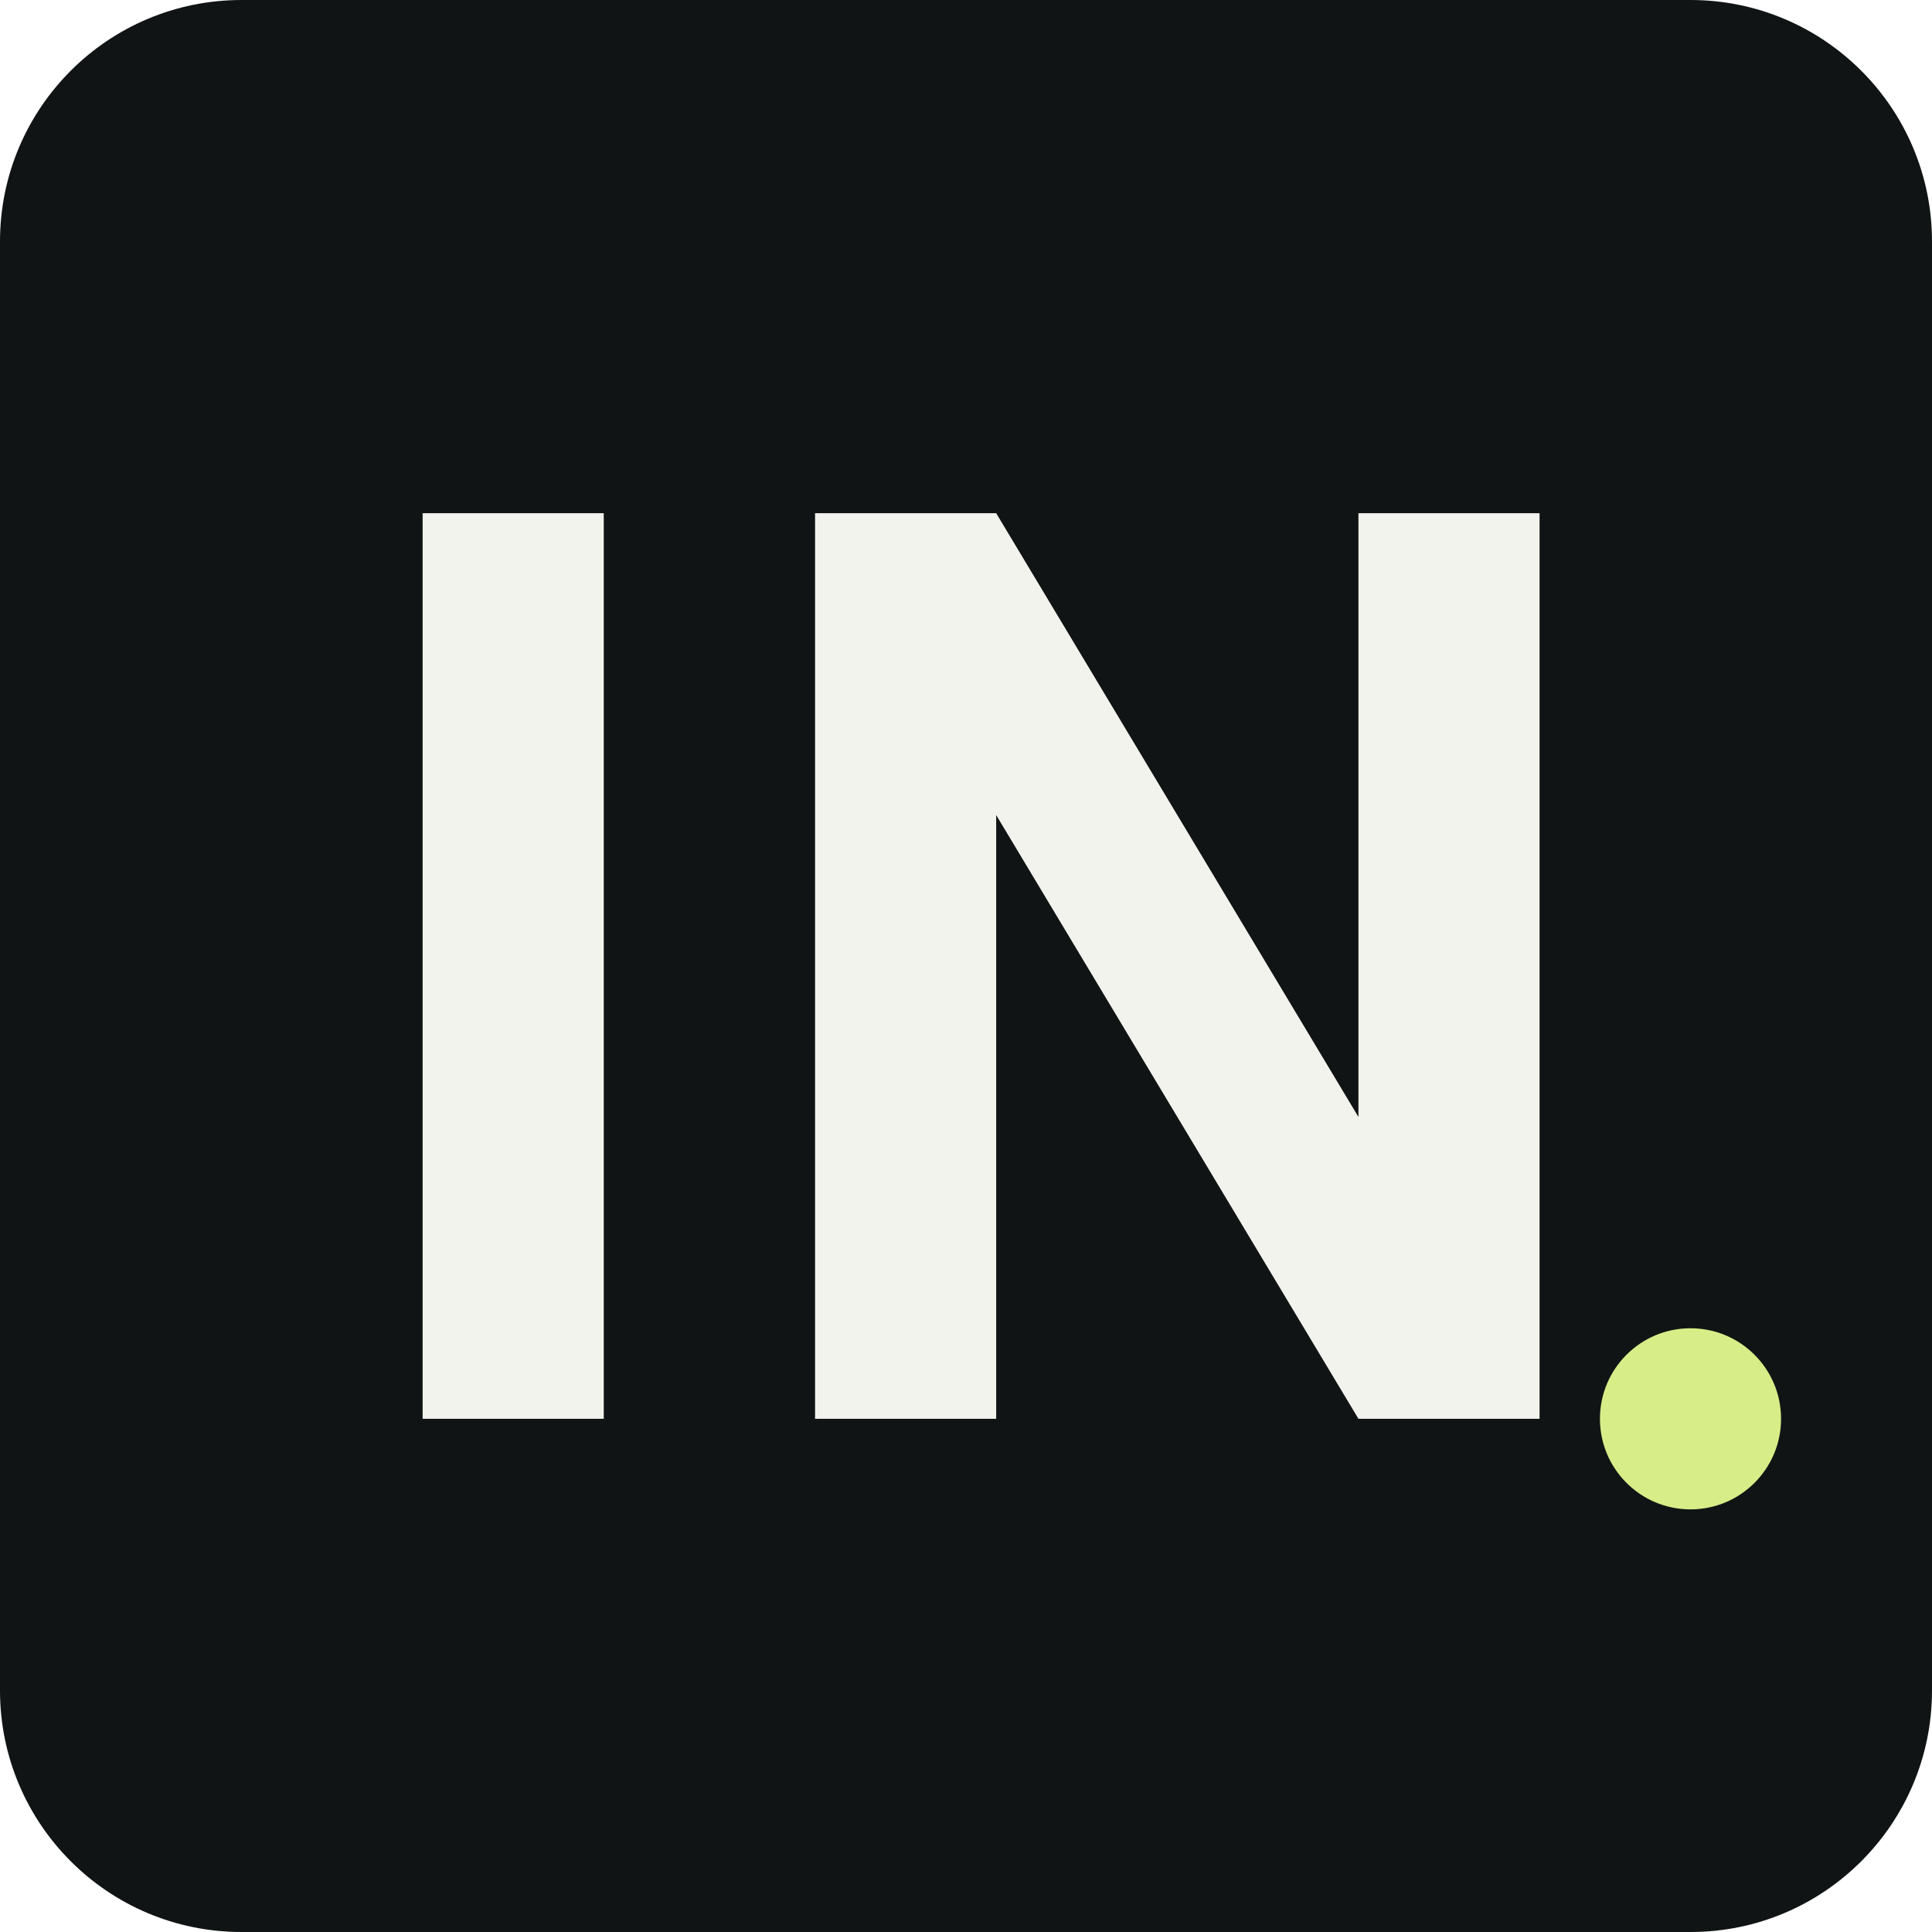
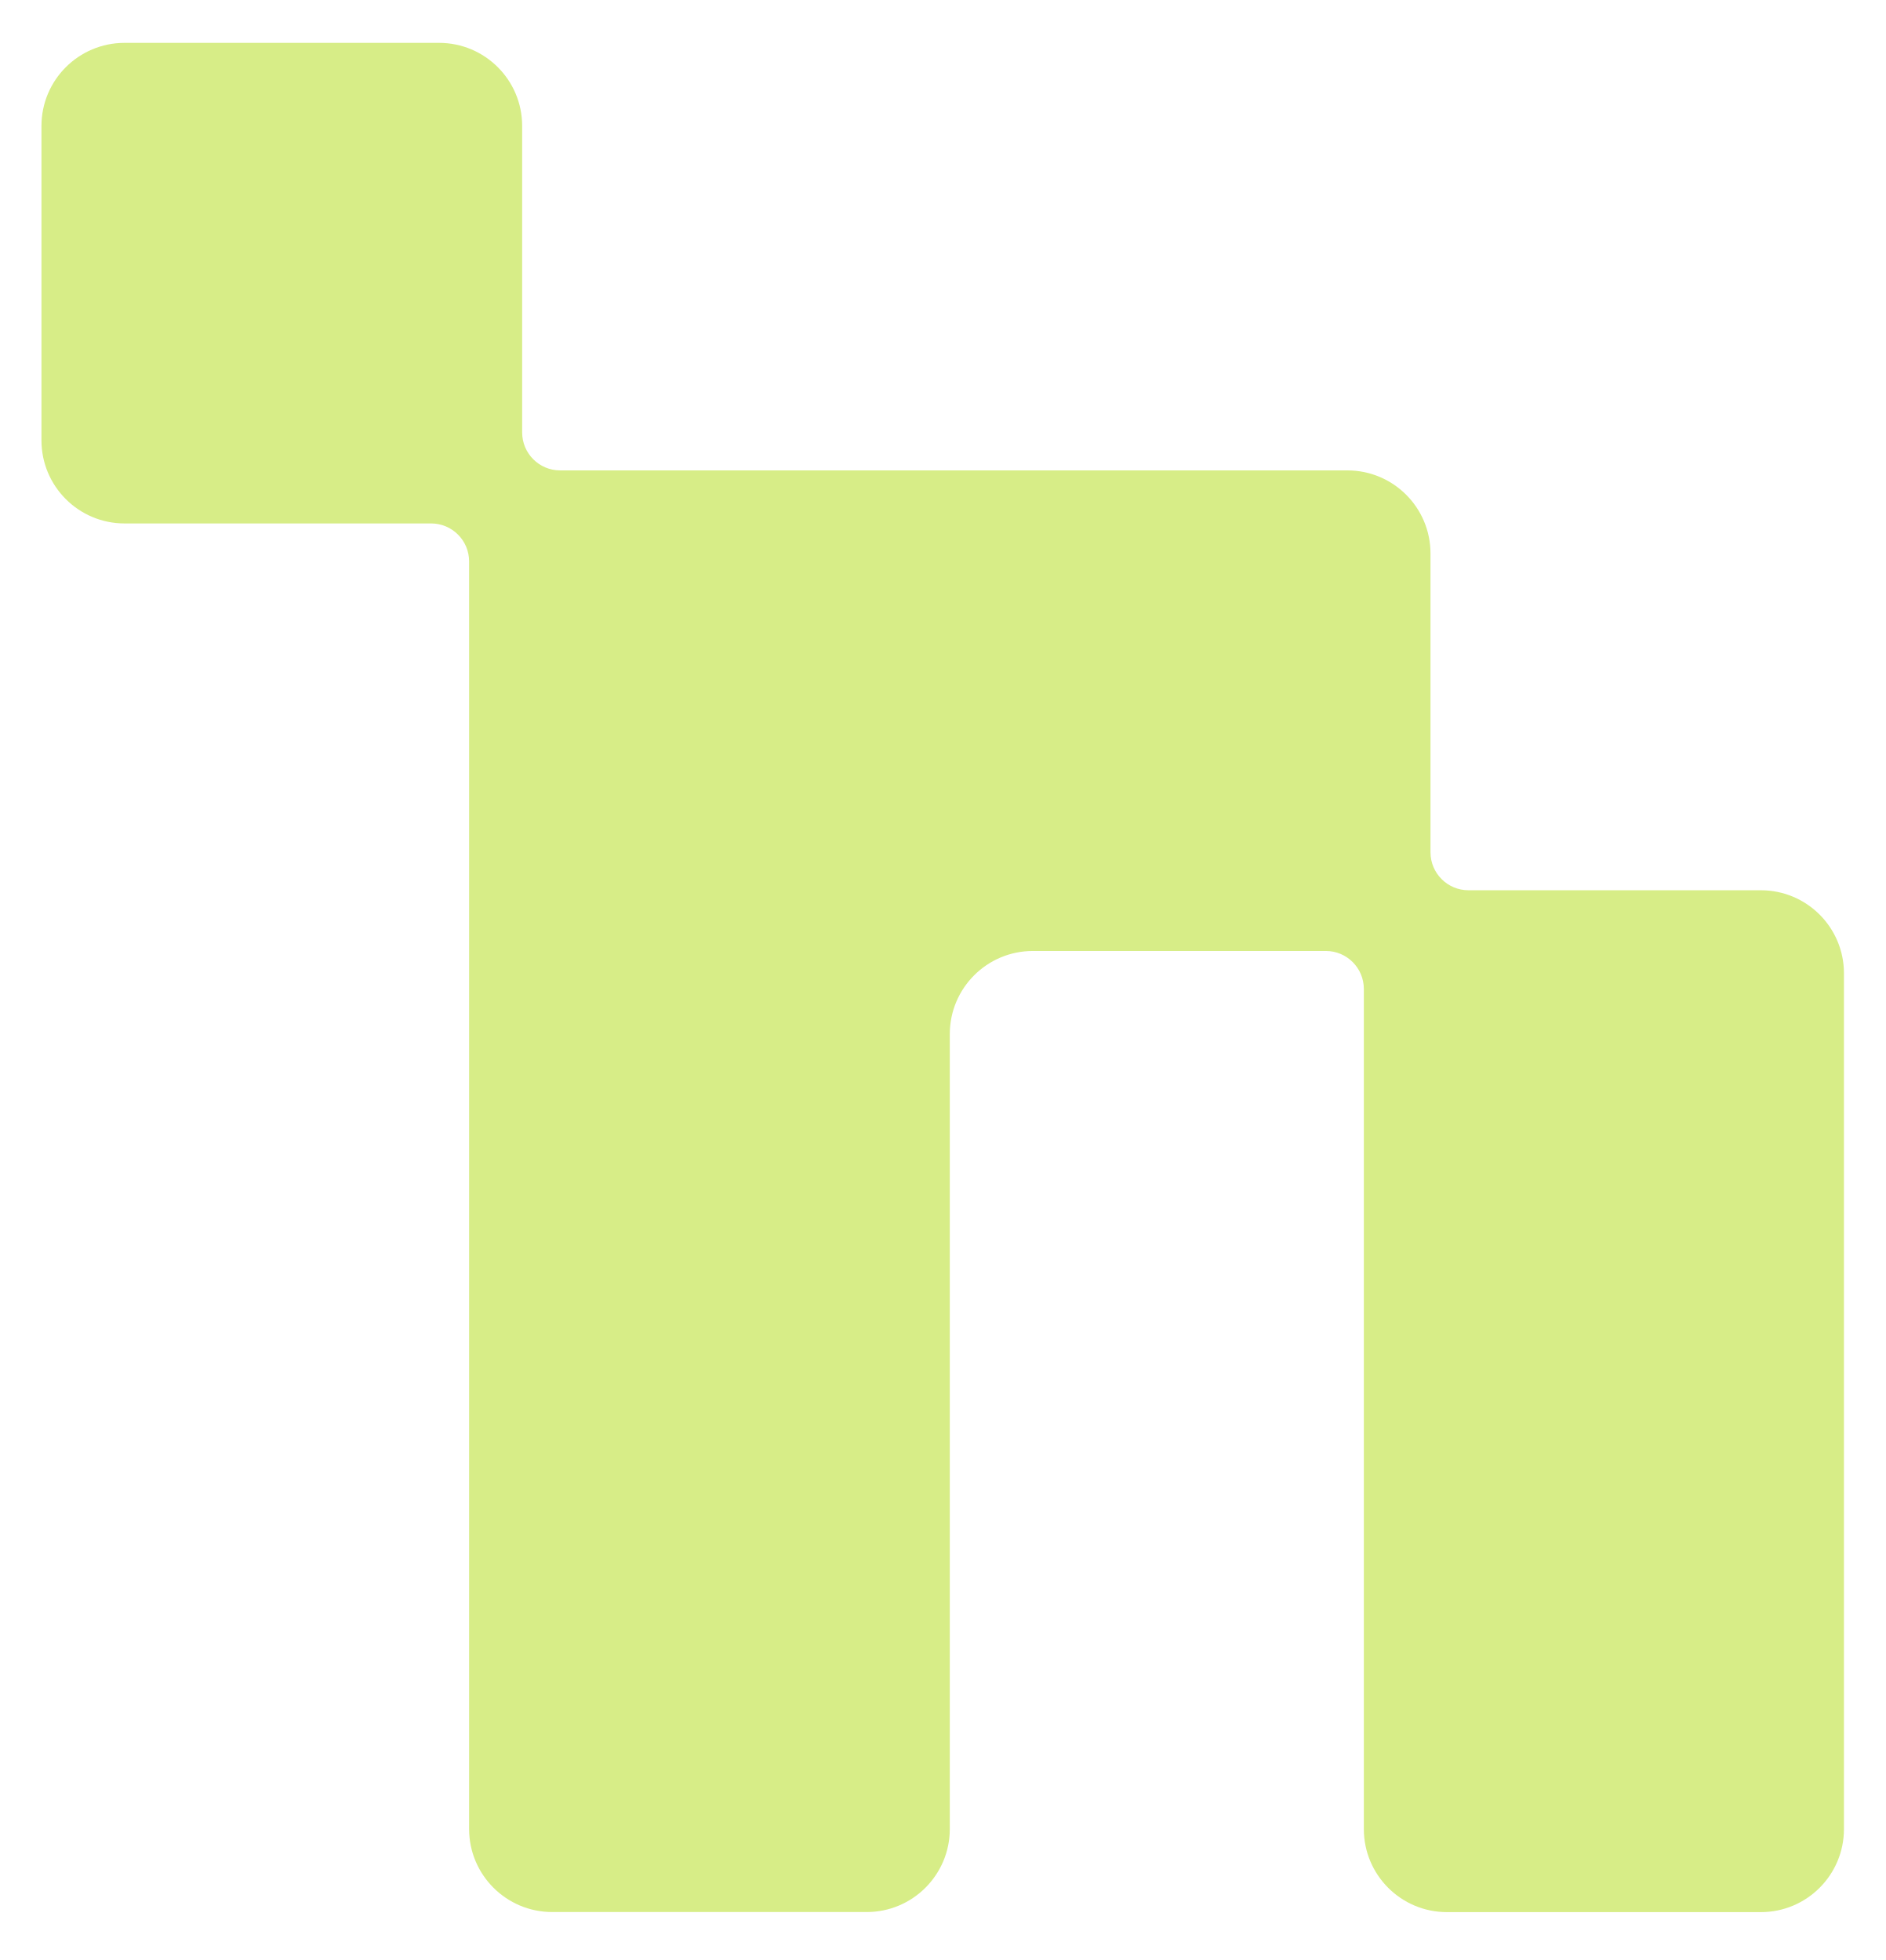
- <svg xmlns="http://www.w3.org/2000/svg" viewBox="0 0 64 64">
-   <rect width="64" height="64" rx="8" fill="#111414" />
-   <path d="M14 17h6v30h-6zm13 0h6l12 20V17h6v30h-6L33 27v20h-6z" fill="#f3f3ee" />
-   <circle cx="56" cy="47" r="3" fill="#d7ed87" />
+ <svg xmlns="http://www.w3.org/2000/svg" viewBox="817 335 226 235">
+   <path fill="#d7ed87" d="M988.47,437.18v-35.82c0-5.5-4.46-9.96-9.96-9.96h-94.37c-2.51,0-4.55-2.04-4.55-4.55v-36.75c0-5.5-4.46-9.96-9.96-9.96h-37.7c-5.5,0-9.96,4.46-9.96,9.96v37.7c0,5.5,4.46,9.96,9.96,9.96h36.75c2.51,0,4.55,2.04,4.55,4.55v151.98c0,5.5,4.46,9.96,9.96,9.96h37.7c5.5,0,9.96-4.46,9.96-9.96v-95.31c0-5.5,4.46-9.96,9.96-9.96h35.12c2.51,0,4.55,2.04,4.55,4.55v100.73c0,5.5,4.46,9.96,9.96,9.96h37.63c5.5,0,9.96-4.46,9.96-9.96v-102.6c0-5.5-4.46-9.96-9.96-9.96h-35.05c-2.51,0-4.55-2.04-4.55-4.55Z" />
</svg>
